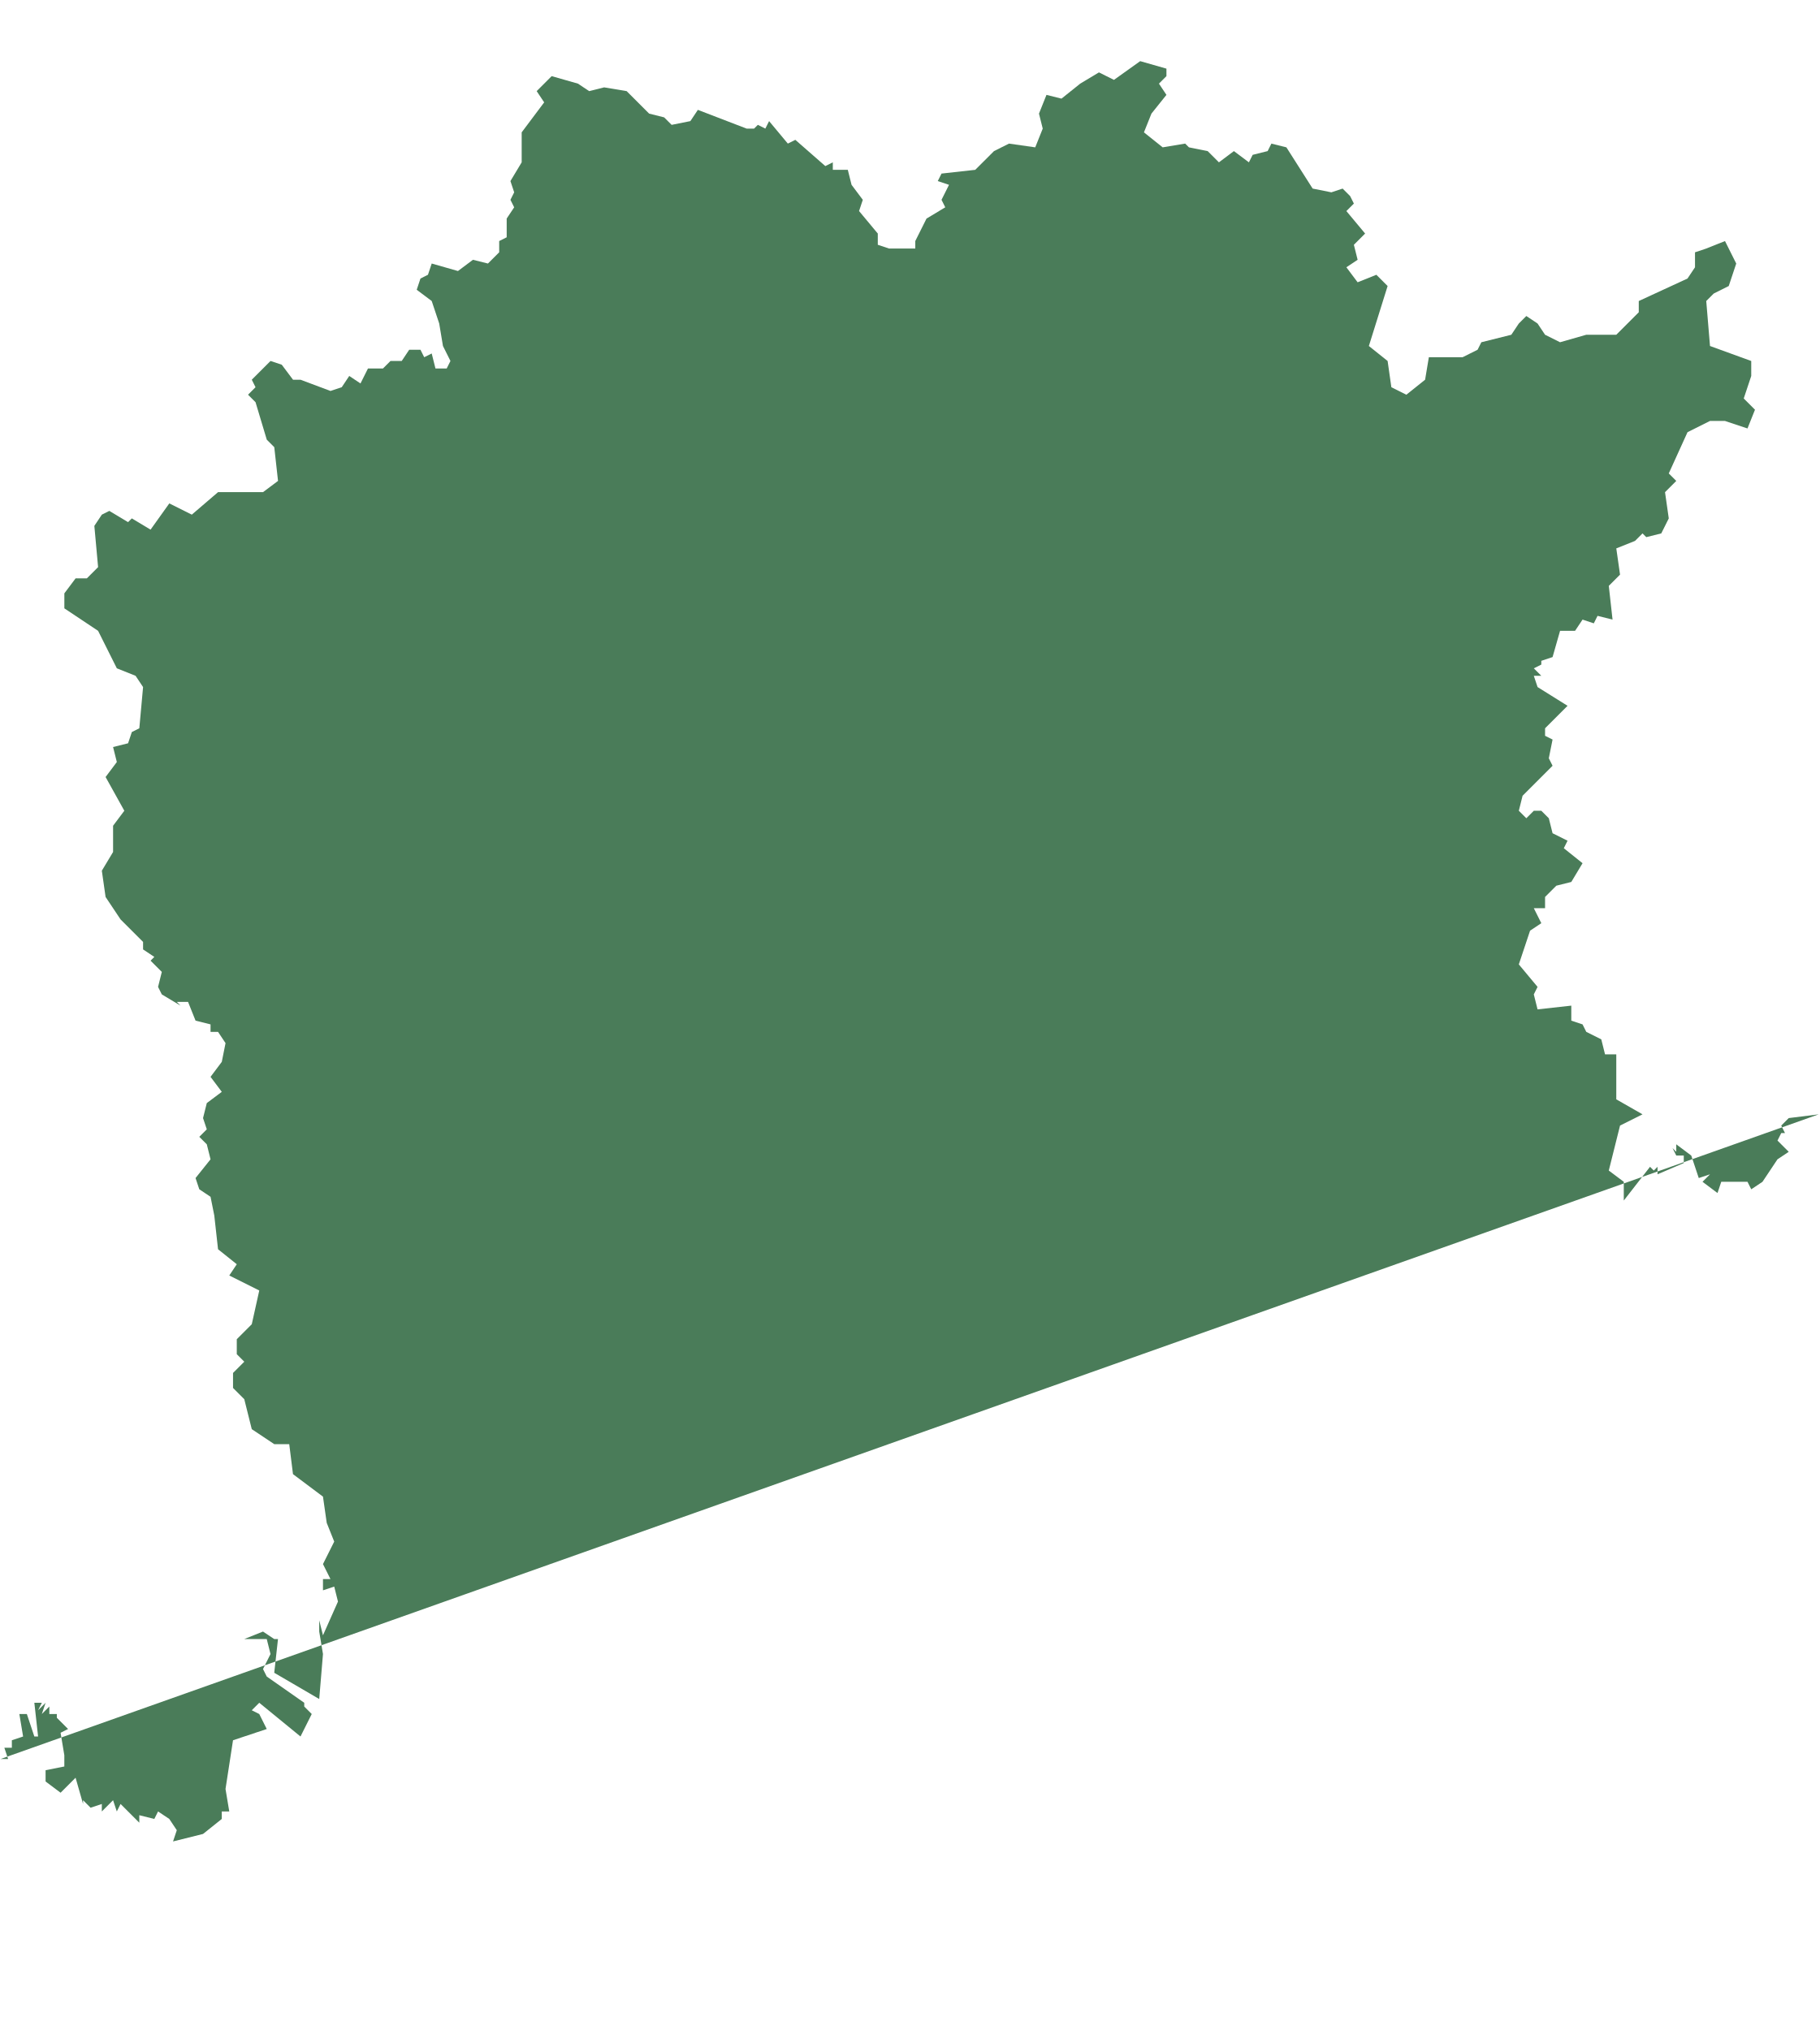
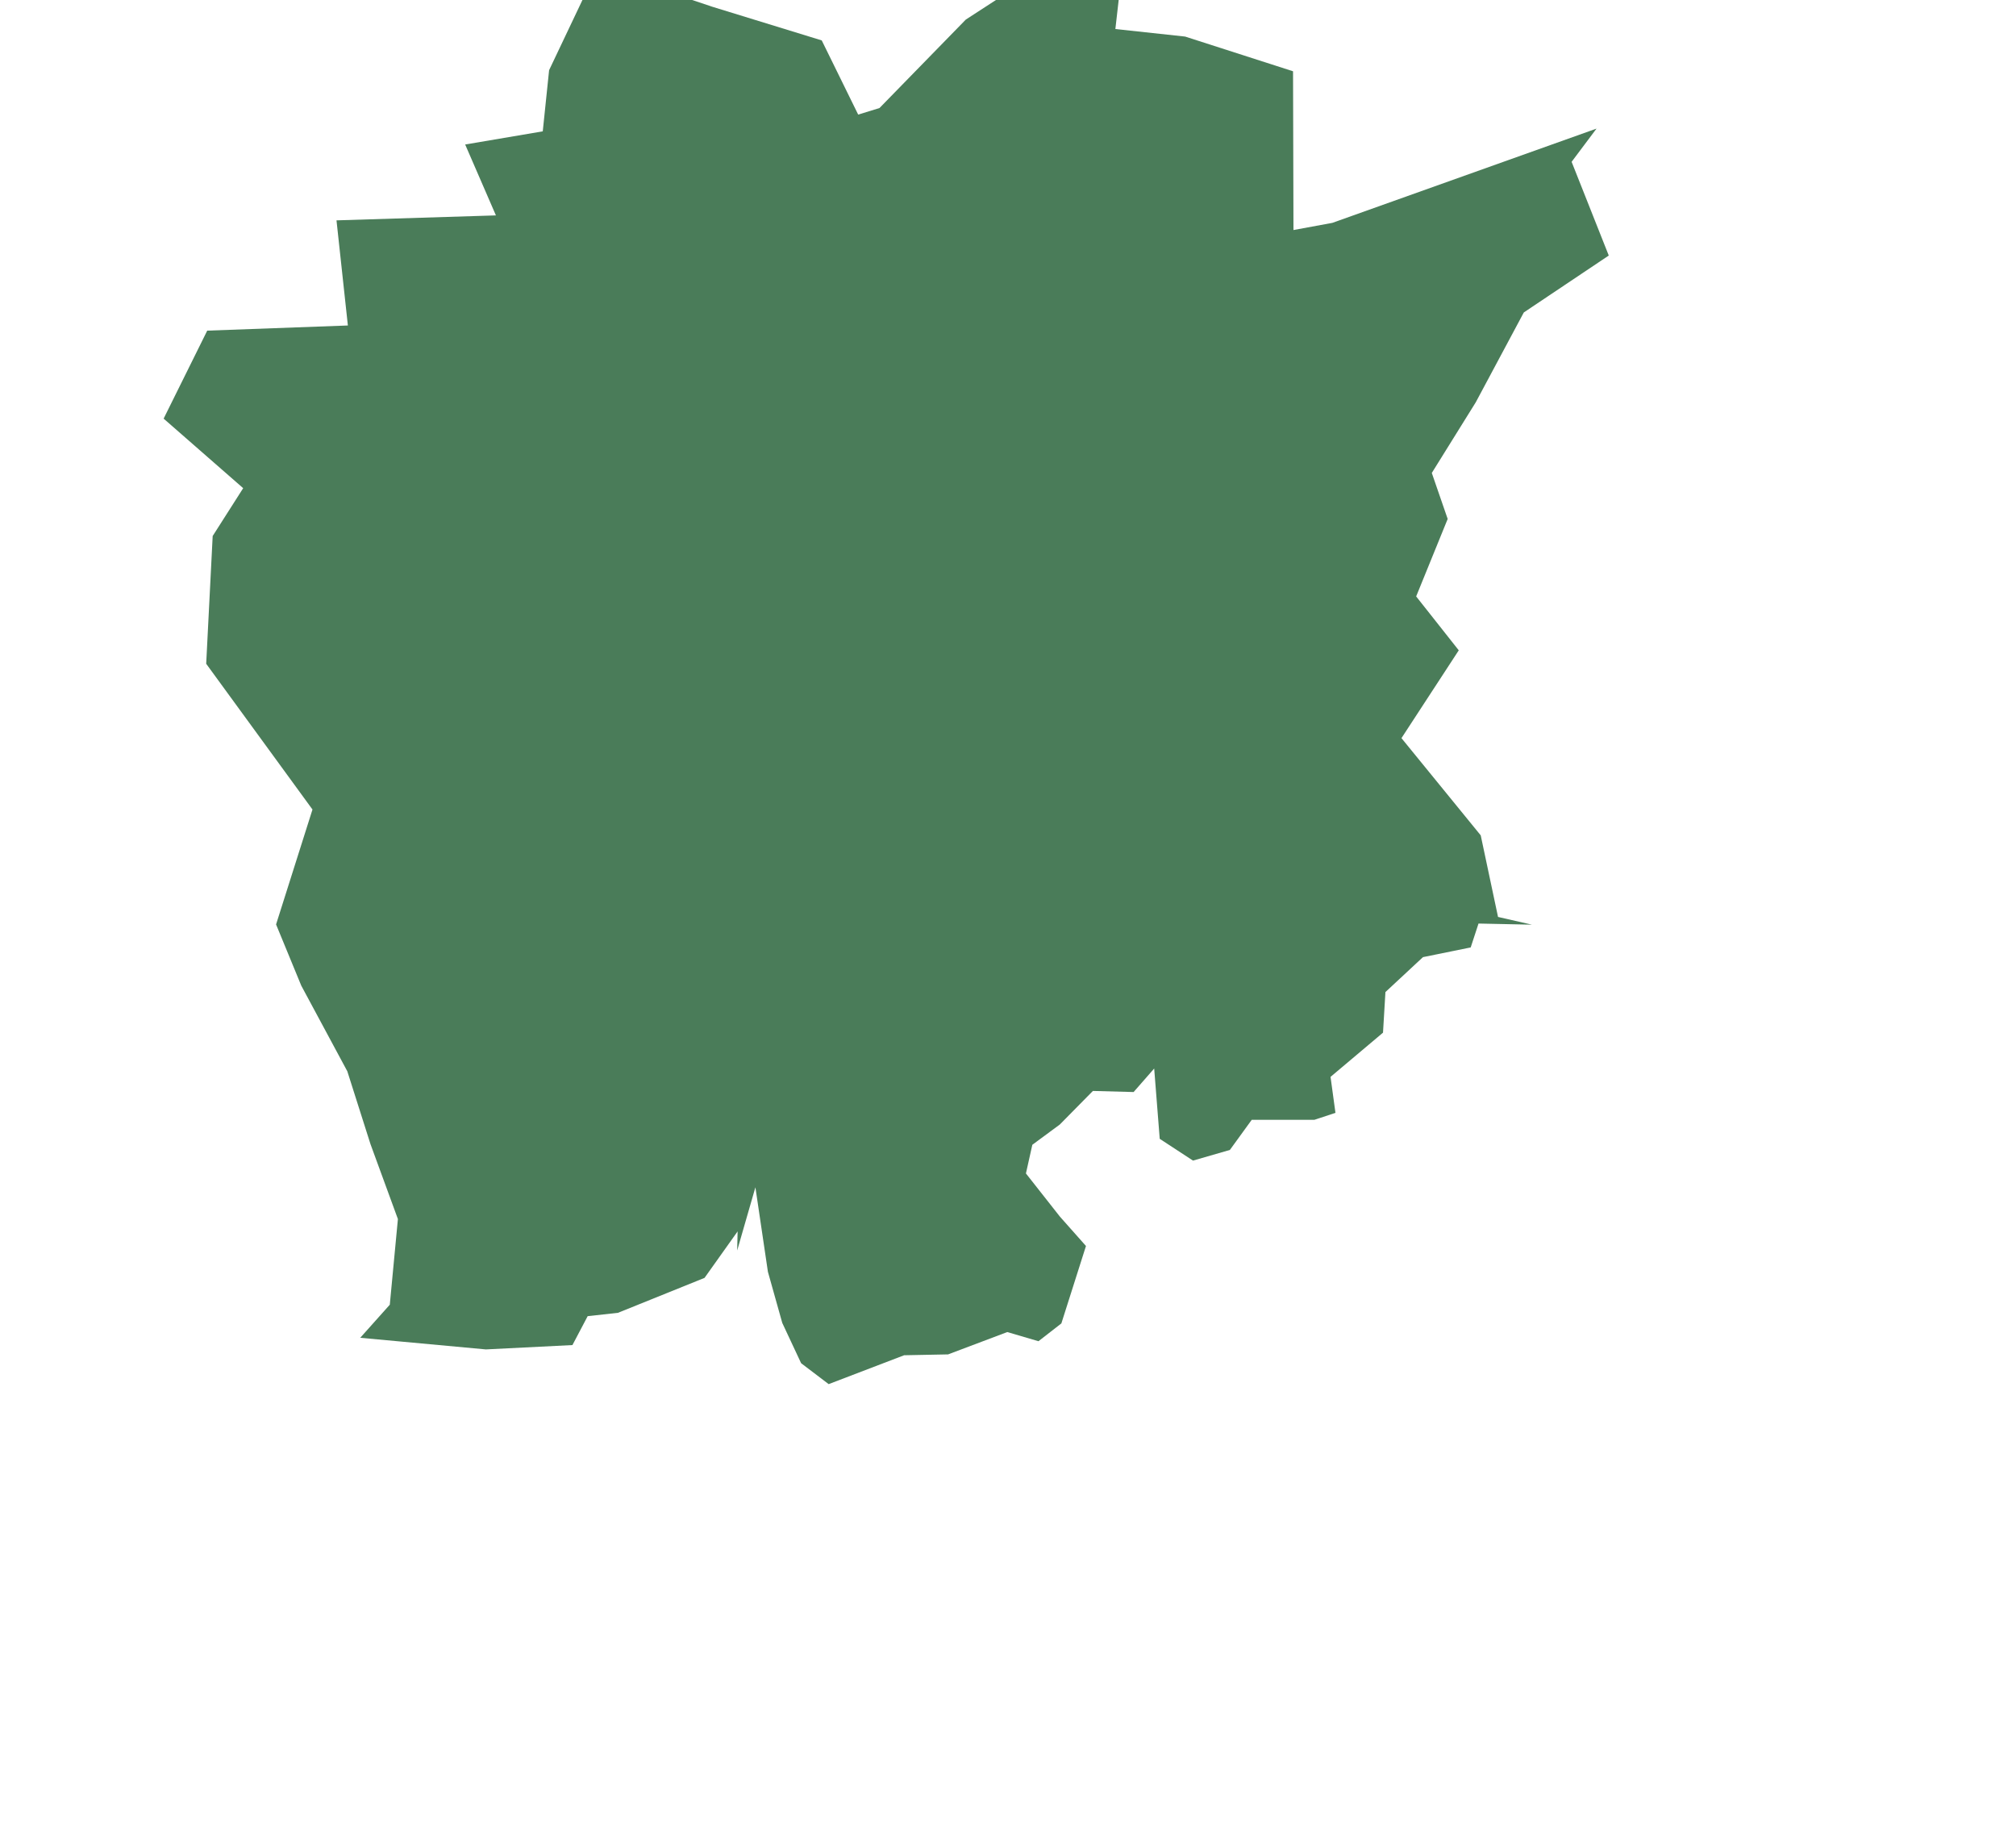
- <svg xmlns="http://www.w3.org/2000/svg" width="388" height="433" viewBox="0 0 388.107 432.89">
-   <path fill="#4a7c59" d="M 0.13,375.183 H 1.729 L 0.929,372.784 H 2.529 v -1.599 l 2.399,-0.8 -0.8,-4.798 h 1.599 l 1.599,4.798 H 8.126 L 7.327,363.187 H 8.926 l -0.8,1.599 1.599,-1.599 -0.8,2.399 1.599,-1.599 v 1.599 h 1.599 v 0.8 l 2.399,2.399 -1.599,0.8 0.8,4.798 v 2.399 l -3.998,0.8 v 2.399 l 3.199,2.399 3.199,-3.199 1.599,5.598 v -0.8 l 1.599,1.599 2.399,-0.8 v 1.599 l 2.399,-2.399 0.8,2.399 0.8,-1.599 3.998,3.998 v -1.599 l 3.199,0.8 0.8,-1.599 2.399,1.599 1.599,2.399 -0.8,2.399 6.397,-1.599 3.998,-3.199 v -1.599 h 1.599 l -0.8,-4.798 1.599,-10.396 7.197,-2.399 -1.599,-3.199 -1.599,-0.8 1.599,-1.599 8.797,7.197 2.399,-4.798 -1.599,-1.599 v -0.8 l -7.997,-5.598 -0.8,-1.599 1.599,-3.199 -0.8,-3.199 h -4.798 l -4.798,-1.599 4.798,1.599 3.998,-1.599 2.399,1.599 h 6.397 -5.598 l -0.8,7.197 9.596,5.598 0.8,-9.596 -0.8,-4.798 v -2.399 l 0.8,3.199 3.199,-7.197 -0.8,-3.199 -2.399,0.8 v -2.399 h 1.599 l -1.599,-3.199 2.399,-4.798 -1.599,-3.998 -0.8,-5.598 -6.397,-4.798 -0.8,-6.397 H 58.507 l -4.798,-3.199 -1.599,-6.397 -2.399,-2.399 v -3.199 l 2.399,-2.399 -1.599,-1.599 v -3.199 l 3.199,-3.199 1.599,-7.197 -6.397,-3.199 1.599,-2.399 -3.998,-3.199 -0.8,-7.197 -0.8,-3.998 -2.399,-1.599 -0.8,-2.399 3.199,-3.998 -0.8,-3.199 -1.599,-1.599 1.599,-1.599 -0.8,-2.399 0.8,-3.199 3.199,-2.399 -2.399,-3.199 2.399,-3.199 0.8,-3.998 -1.599,-2.399 h -1.599 v -1.599 l -3.199,-0.8 -1.599,-3.998 h -2.399 l 0.8,0.8 -3.998,-2.399 -0.8,-1.599 0.8,-3.199 -2.399,-2.399 0.8,-0.8 -2.399,-1.599 v -1.599 l -4.798,-4.798 -3.199,-4.798 -0.8,-5.598 2.399,-3.998 v -5.598 l 2.399,-3.199 -3.998,-7.197 2.399,-3.199 -0.8,-3.199 3.199,-0.8 0.8,-2.399 1.599,-0.8 0.8,-8.797 -1.599,-2.399 -3.998,-1.599 -3.998,-7.997 -7.197,-4.798 v -3.199 l 2.399,-3.199 h 2.399 l 2.399,-2.399 -0.8,-8.797 1.599,-2.399 1.599,-0.8 3.998,2.399 0.8,-0.8 3.998,2.399 3.998,-5.598 4.798,2.399 5.598,-4.798 h 9.596 l 3.199,-2.399 -0.8,-7.197 -1.599,-1.599 -2.399,-7.997 -1.599,-1.599 1.599,-1.599 -0.8,-1.599 3.998,-3.998 2.399,0.8 2.399,3.199 h 1.599 l 6.397,2.399 2.399,-0.8 1.599,-2.399 2.399,1.599 1.599,-3.199 h 3.199 l 1.599,-1.599 h 2.399 l 1.599,-2.399 h 2.399 l 0.8,1.599 1.599,-0.8 0.8,3.199 h 2.399 l 0.8,-1.599 -1.599,-3.199 -0.8,-4.798 -1.599,-4.798 -3.199,-2.399 0.8,-2.399 1.599,-0.8 0.8,-2.399 5.598,1.599 3.199,-2.399 3.199,0.8 2.399,-2.399 v -2.399 l 1.599,-0.8 v -3.998 l 1.599,-2.399 -0.8,-1.599 0.8,-1.599 -0.8,-2.399 2.399,-3.998 v -6.397 l 4.798,-6.397 -1.599,-2.399 3.199,-3.199 5.598,1.599 2.399,1.599 3.199,-0.8 4.798,0.8 4.798,4.798 3.199,0.8 1.599,1.599 3.998,-0.8 1.599,-2.399 10.396,3.998 h 1.599 l 0.8,-0.8 1.599,0.8 0.8,-1.599 3.998,4.798 1.599,-0.8 6.397,5.598 1.599,-0.8 v 1.599 h 3.199 l 0.8,3.199 2.399,3.199 -0.8,2.399 3.998,4.798 v 2.399 l 2.399,0.8 h 5.598 v -1.599 l 2.399,-4.798 3.998,-2.399 -0.8,-1.599 1.599,-3.199 -2.399,-0.8 0.8,-1.599 7.197,-0.8 3.998,-3.998 3.199,-1.599 5.598,0.8 1.599,-3.998 -0.8,-3.199 1.599,-3.998 3.199,0.8 3.998,-3.199 3.998,-2.399 3.199,1.599 5.598,-3.998 5.598,1.599 v 1.599 l -1.599,1.599 1.599,2.399 -3.199,3.998 -1.599,3.998 3.998,3.199 4.798,-0.8 0.8,0.8 3.998,0.8 2.399,2.399 3.199,-2.399 3.199,2.399 0.8,-1.599 3.199,-0.8 0.8,-1.599 3.199,0.8 5.598,8.797 3.998,0.8 2.399,-0.8 1.599,1.599 0.8,1.599 -1.599,1.599 3.998,4.798 -2.399,2.399 0.8,3.199 -2.399,1.599 2.399,3.199 3.998,-1.599 2.399,2.399 -3.998,12.795 3.998,3.199 0.8,5.598 3.199,1.599 3.998,-3.199 0.8,-4.798 h 7.197 l 3.199,-1.599 0.8,-1.599 6.397,-1.599 1.599,-2.399 1.599,-1.599 2.399,1.599 1.599,2.399 3.199,1.599 5.598,-1.599 h 6.397 l 4.798,-4.798 v -2.399 l 10.396,-4.798 1.599,-2.399 v -3.199 l 2.399,-0.8 3.998,-1.599 2.399,4.798 -1.599,4.798 -3.199,1.599 -1.599,1.599 0.8,9.596 8.797,3.199 v 3.199 l -1.599,4.798 2.399,2.399 -1.599,3.998 -4.798,-1.599 h -3.199 l -4.798,2.399 -3.998,8.797 1.599,1.599 -2.399,2.399 0.8,5.598 -1.599,3.199 -3.199,0.8 -0.8,-0.8 -1.599,1.599 -3.998,1.599 0.8,5.598 -2.399,2.399 0.8,7.197 -3.199,-0.8 -0.8,1.599 -2.399,-0.8 -1.599,2.399 h -3.199 l -1.599,5.598 -2.399,0.8 v 0.8 l -1.599,0.8 1.599,1.599 h -1.599 l 0.8,2.399 6.397,3.998 -4.798,4.798 v 1.599 l 1.599,0.8 -0.8,3.998 0.8,1.599 -6.397,6.397 -0.8,3.199 1.599,1.599 1.599,-1.599 h 1.599 l 1.599,1.599 0.8,3.199 3.199,1.599 -0.8,1.599 3.998,3.199 -2.399,3.998 -3.199,0.8 -2.399,2.399 v 2.399 h -2.399 l 1.599,3.199 -2.399,1.599 -2.399,7.197 3.998,4.798 -0.8,1.599 0.8,3.199 7.197,-0.8 v 3.199 l 2.399,0.8 0.8,1.599 3.199,1.599 0.8,3.199 h 2.399 v 9.596 l 5.598,3.199 -4.798,2.399 -2.399,9.596 3.199,2.399 v 3.998 l 5.598,-7.197 0.8,0.8 0.8,-0.8 v 1.599 l 5.598,-2.399 v -1.599 h -3.199 1.599 l -0.8,-1.599 0.8,0.8 v -3.998 2.399 l 3.199,2.399 1.599,4.798 2.399,-0.8 -1.599,1.599 3.199,2.399 0.8,-2.399 h 5.598 l 0.8,1.599 2.399,-1.599 3.199,-4.798 2.399,-1.599 -2.399,-2.399 0.8,-1.599 h 0.8 l -0.8,-1.599 1.599,-1.599 6.397,-0.8 Z" />
+ <svg xmlns="http://www.w3.org/2000/svg" viewBox="940 1285 115 105">
+   <path fill="#4a7c59" d="m 962.235,1359.426 0.463,-4.886 -1.564,-4.273 -1.322,-4.157 -2.626,-4.883 -1.438,-3.494 2.077,-6.555 -6.063,-8.314 0.37,-7.288 1.74,-2.729 -4.538,-3.967 2.487,-5.019 8.023,-0.294 -0.649,-5.997 9.094,-0.283 -1.754,-4.044 4.426,-0.751 0.362,-3.489 2.764,-5.818 6.538,2.198 6.25,1.922 2.079,4.232 1.215,-0.374 4.925,-5.047 5.47,-3.55 3.505,0.191 -0.444,3.899 3.98,0.43 6.155,1.98 0.024,9.056 2.218,-0.409 15.07,-5.377 -1.421,1.895 2.119,5.346 -4.846,3.246 -2.742,5.127 -2.507,4.029 0.906,2.624 -1.798,4.419 2.43,3.075 -3.268,5.009 4.521,5.546 0.987,4.654 1.934,0.441 -3.047,-0.064 -0.446,1.362 -2.723,0.554 -2.141,1.992 -0.138,2.316 -2.993,2.522 0.28,2.052 -1.2,0.397 h -3.575 l -1.247,1.719 -2.104,0.608 -1.898,-1.242 -0.316,-4.01 -1.174,1.341 -2.322,-0.062 -1.889,1.916 -1.566,1.155 -0.365,1.635 1.939,2.464 1.486,1.674 -1.404,4.417 -1.306,1.015 -1.779,-0.522 -3.377,1.274 -2.507,0.049 -4.305,1.647 -1.571,-1.193 -1.075,-2.297 -0.82,-2.919 -0.713,-4.819 -1.04,3.606 0.025,-1.091 -1.887,2.653 -4.937,1.992 -1.729,0.191 -0.869,1.649 -4.936,0.248 -7.169,-0.663 z" />
</svg>
